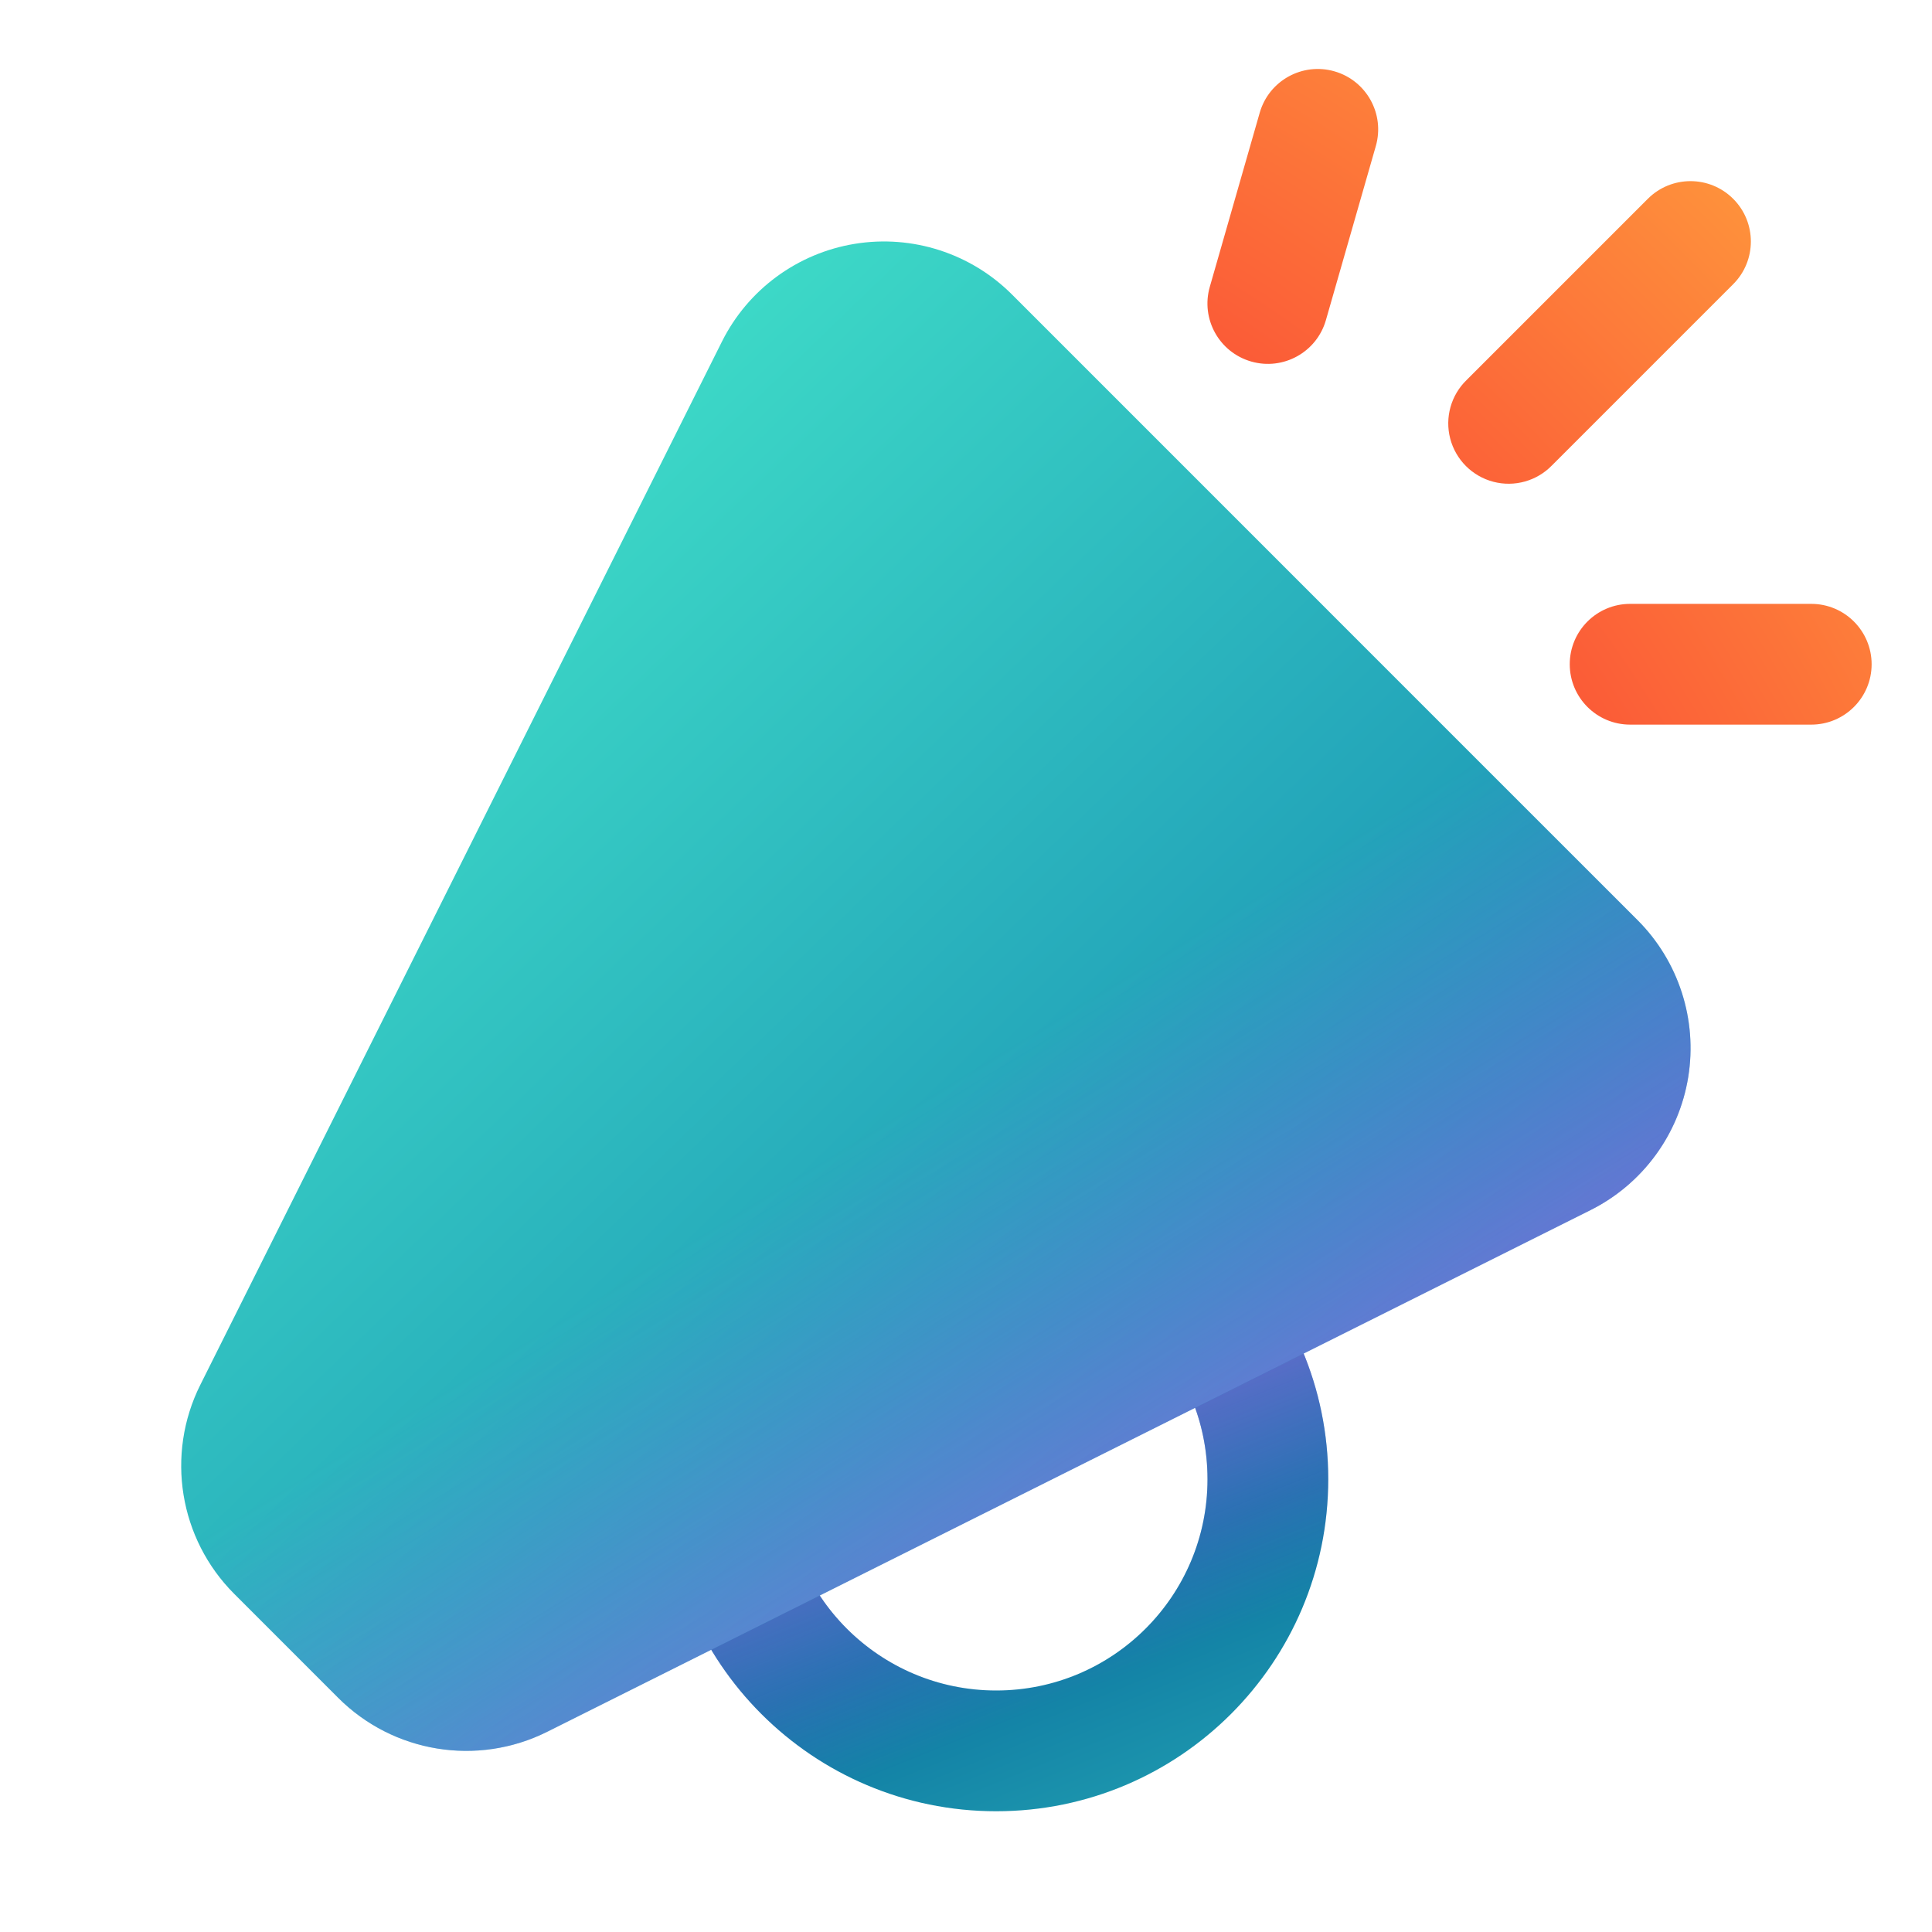
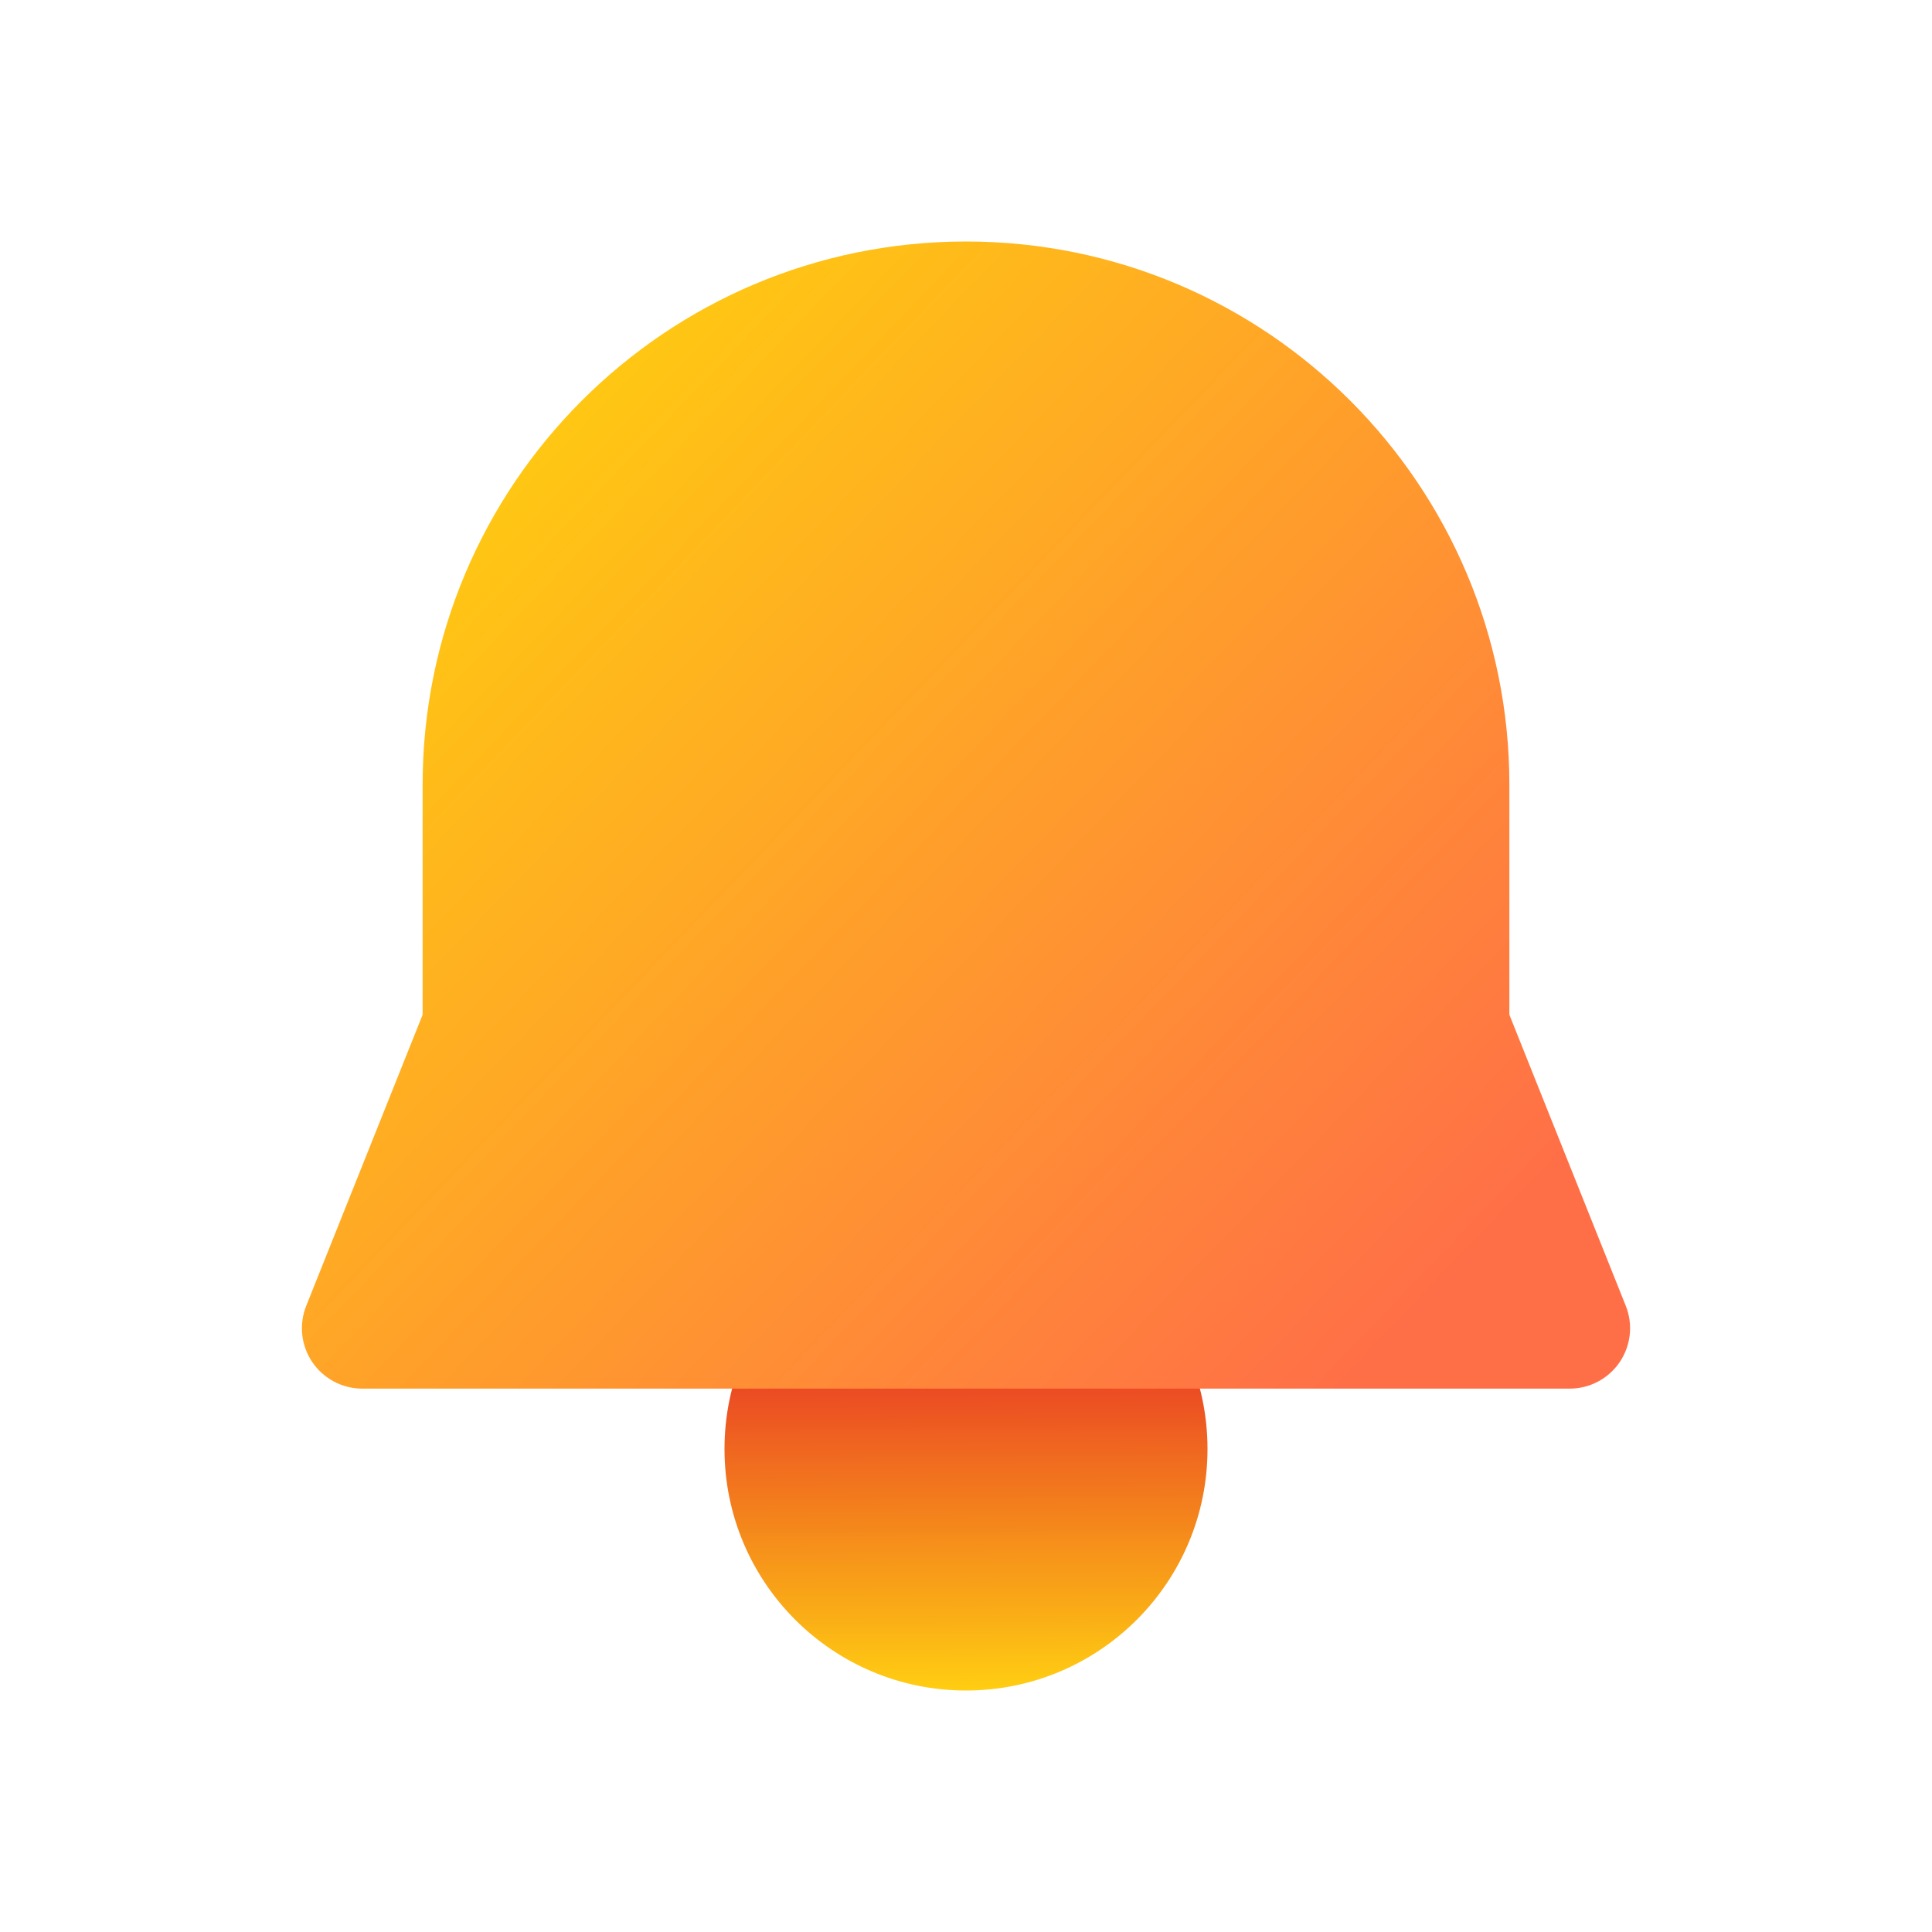
<svg xmlns="http://www.w3.org/2000/svg" width="32" height="32" viewBox="0 0 32 32">
  <g fill="none">
-     <path fill="url(#SVGb0jfIRAc)" fill-rule="evenodd" d="M11 24.5a5.5 5.5 0 1 1 11 0a5.5 5.5 0 0 1-11 0m5.5-3.5a3.5 3.5 0 1 0 0 7a3.5 3.5 0 0 0 0-7" clip-rule="evenodd" />
-     <path fill="url(#SVGR8LhudVd)" fill-opacity=".8" fill-rule="evenodd" d="M11 24.5a5.5 5.5 0 1 1 11 0a5.5 5.5 0 0 1-11 0m5.5-3.5a3.5 3.5 0 1 0 0 7a3.5 3.5 0 0 0 0-7" clip-rule="evenodd" />
-     <path fill="url(#SVG37GafRBi)" d="M27.122 15.239a3 3 0 0 1-.78 4.805l-17.279 8.64A3 3 0 0 1 5.6 28.12L3.88 26.4a3 3 0 0 1-.562-3.463l8.64-17.28a3 3 0 0 1 4.804-.779z" />
-     <path fill="url(#SVGoNXcUbAn)" fill-opacity=".8" d="M27.122 15.239a3 3 0 0 1-.78 4.805l-17.279 8.64A3 3 0 0 1 5.6 28.12L3.88 26.4a3 3 0 0 1-.562-3.463l8.64-17.28a3 3 0 0 1 4.804-.779z" />
-     <path fill="url(#SVGgH2qycIe)" d="M20.724 5.988a1 1 0 0 1-.686-1.237l.827-2.884a1 1 0 0 1 1.923.552l-.827 2.884a1 1 0 0 1-1.237.685m7.983-2.695a1 1 0 0 1 0 1.414l-3 3a1 1 0 1 1-1.414-1.414l3-3a1 1 0 0 1 1.414 0M27 10.002a1 1 0 1 0 0 2h3a1 1 0 0 0 0-2z" />
+     <path fill="url(#SVG6AfBobXY)" d="M20 24a4 4 0 1 1-8 0a4 4 0 0 1 8 0" />
+     <path fill="url(#SVGGbQHgjuj)" d="M7 13a9 9 0 0 1 18 0v3.807l1.928 4.822A1 1 0 0 1 26 23H6a1 1 0 0 1-.928-1.371L7 16.807z" />
    <defs>
-       <linearGradient id="SVGb0jfIRAc" x1="24.357" x2="19.622" y1="37.071" y2="25.44" gradientUnits="userSpaceOnUse">
-         <stop stop-color="#43E5CA" />
-         <stop offset="1" stop-color="#0C74A1" />
+       <linearGradient id="SVG6AfBobXY" x1="16" x2="16.026" y1="22.857" y2="27.999" gradientUnits="userSpaceOnUse">
+         <stop stop-color="#EB4824" />
+         <stop offset="1" stop-color="#FFCD0F" stop-opacity=".988" />
      </linearGradient>
-       <linearGradient id="SVGR8LhudVd" x1="14.143" x2="18.861" y1="20.571" y2="32.355" gradientUnits="userSpaceOnUse">
-         <stop offset=".08" stop-color="#E362F8" />
-         <stop offset=".656" stop-color="#96F" stop-opacity="0" />
+       <linearGradient id="SVGGbQHgjuj" x1="24.243" x2="8.48" y1="20.889" y2="5.769" gradientUnits="userSpaceOnUse">
+         <stop stop-color="#FF6F47" />
+         <stop offset="1" stop-color="#FFCD0F" />
      </linearGradient>
-       <linearGradient id="SVG37GafRBi" x1="3.894" x2="21.147" y1="8.687" y2="26.613" gradientUnits="userSpaceOnUse">
-         <stop stop-color="#43E5CA" />
-         <stop offset="1" stop-color="#1384B1" />
-       </linearGradient>
-       <linearGradient id="SVGoNXcUbAn" x1="15.502" x2="26.444" y1="18.06" y2="36.029" gradientUnits="userSpaceOnUse">
-         <stop stop-color="#96F" stop-opacity="0" />
-         <stop offset=".63" stop-color="#E362F8" />
-       </linearGradient>
-       <radialGradient id="SVGgH2qycIe" cx="0" cy="0" r="1" gradientTransform="matrix(23.69213 -23.38818 23.40251 23.70665 8.577 23.279)" gradientUnits="userSpaceOnUse">
-         <stop offset=".623" stop-color="#FB5937" />
-         <stop offset=".935" stop-color="#FFA43D" />
-       </radialGradient>
    </defs>
  </g>
</svg>
